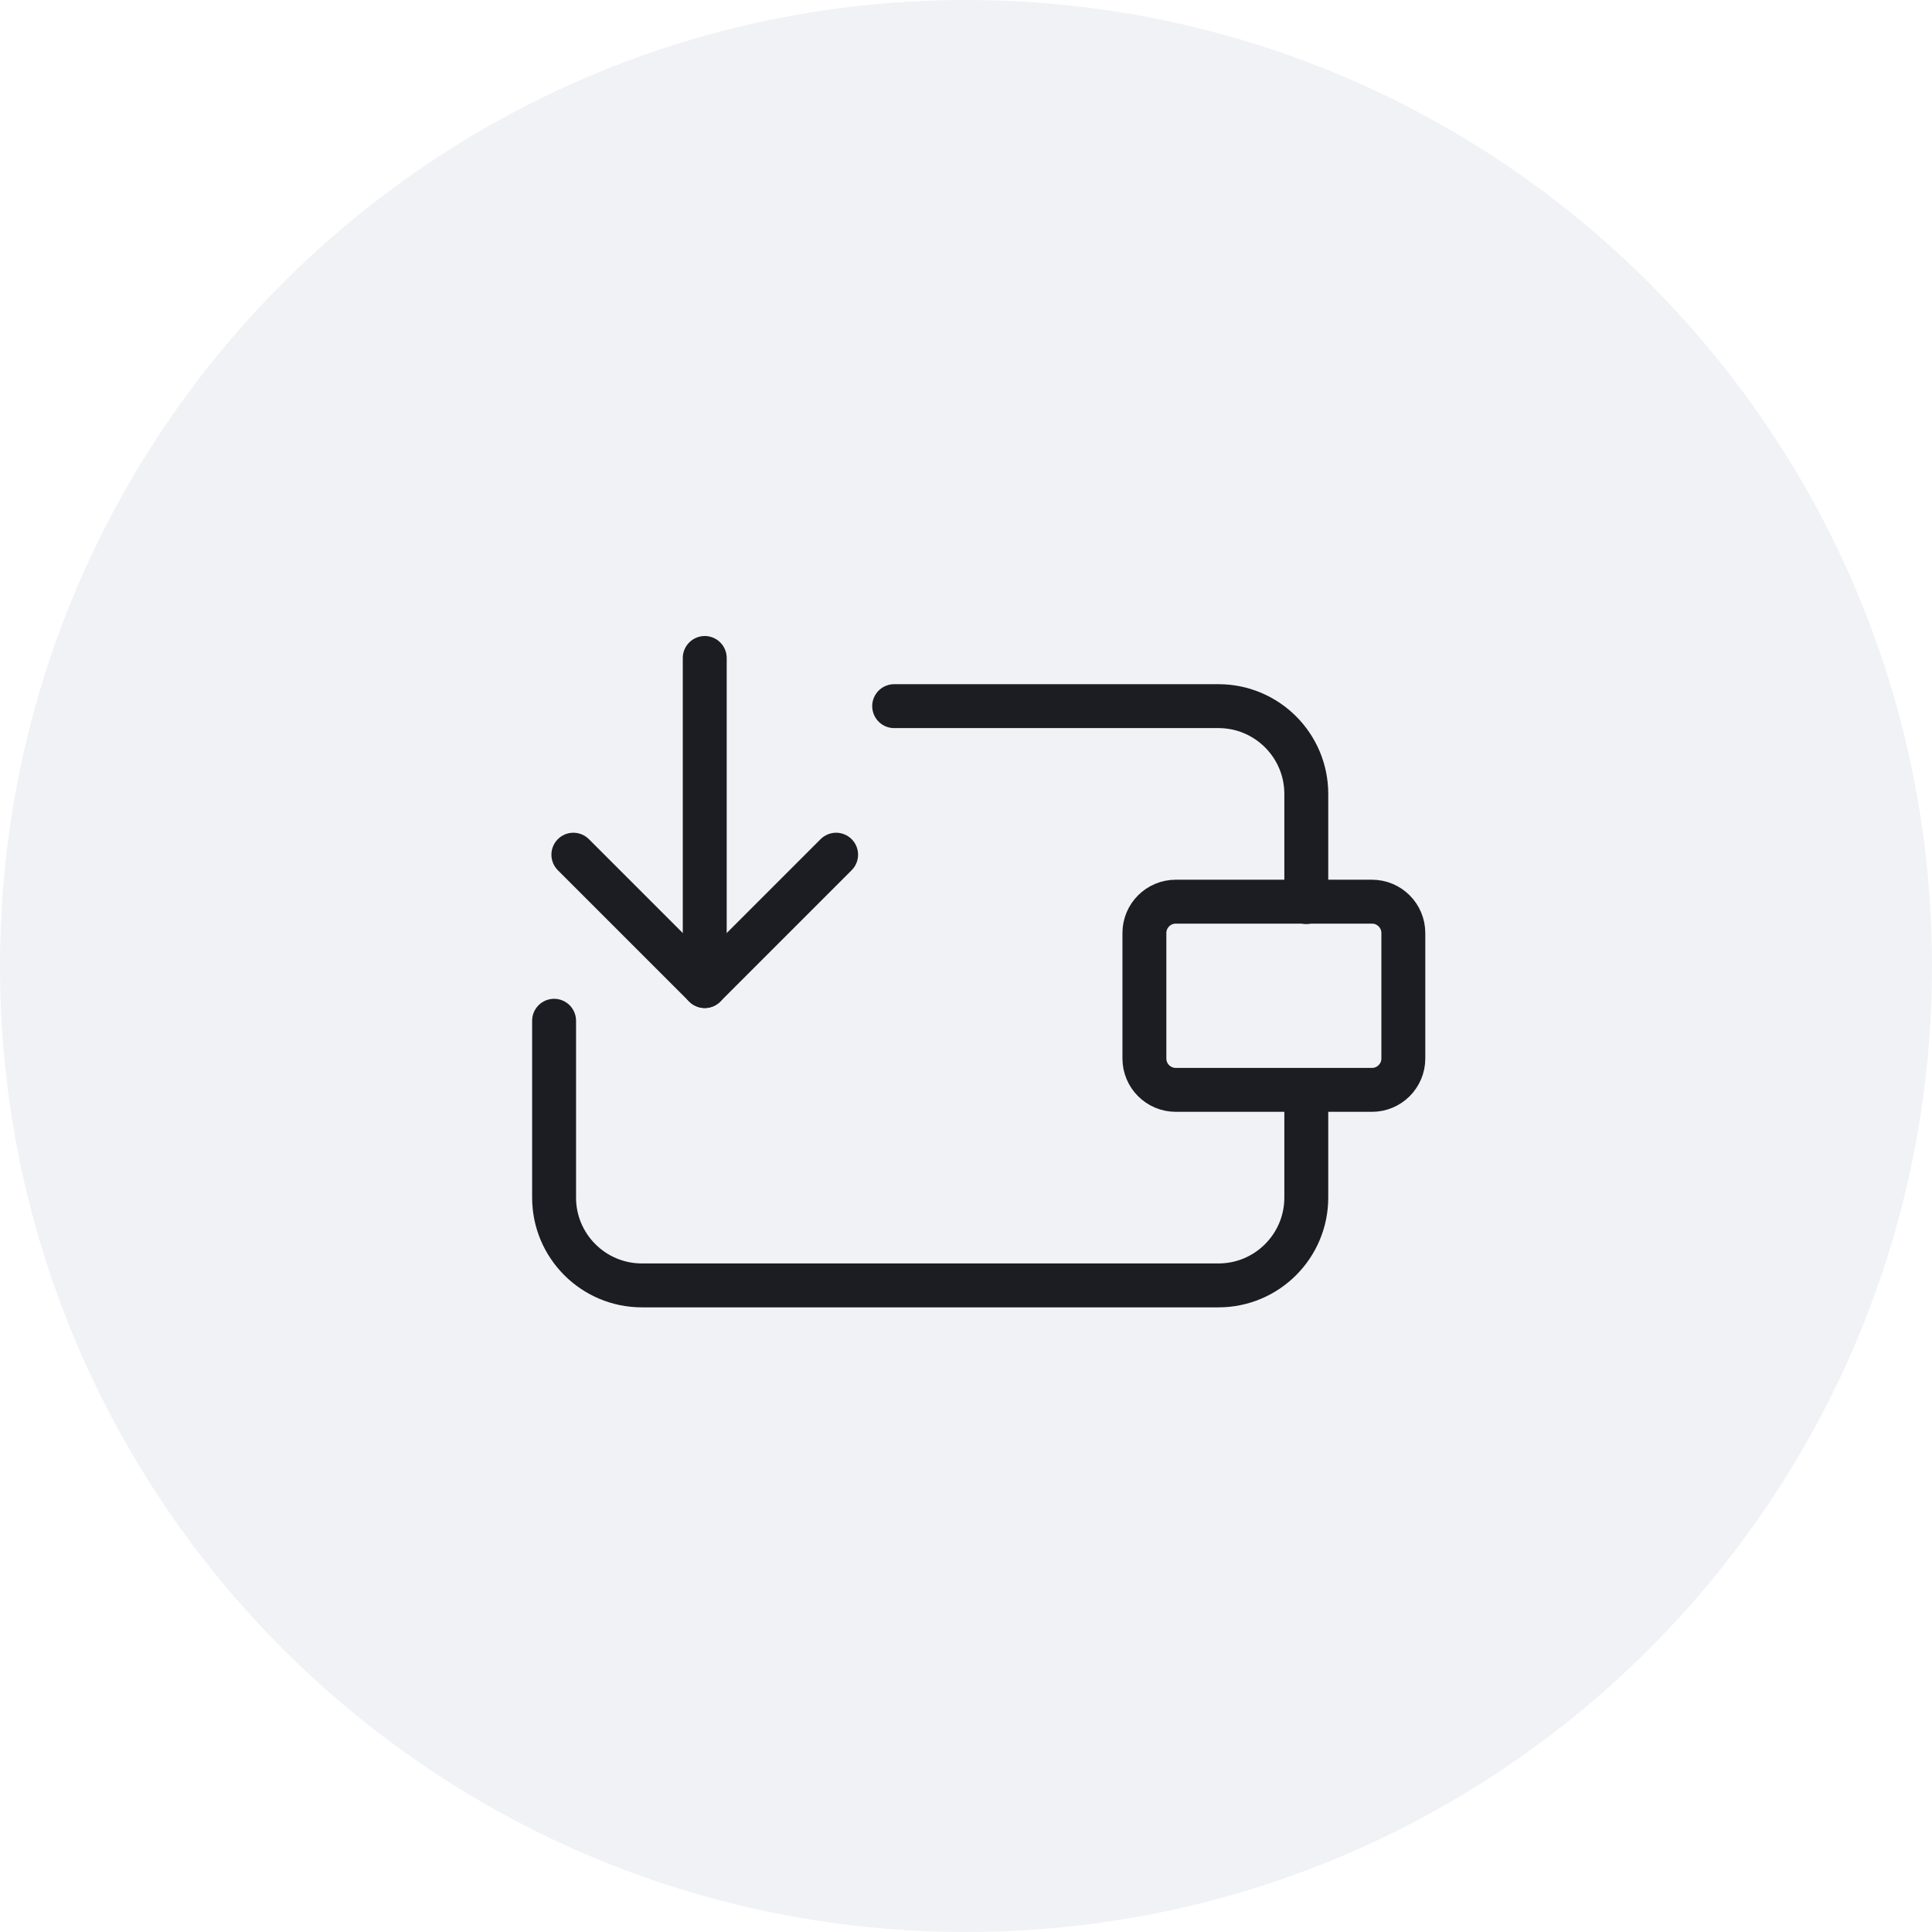
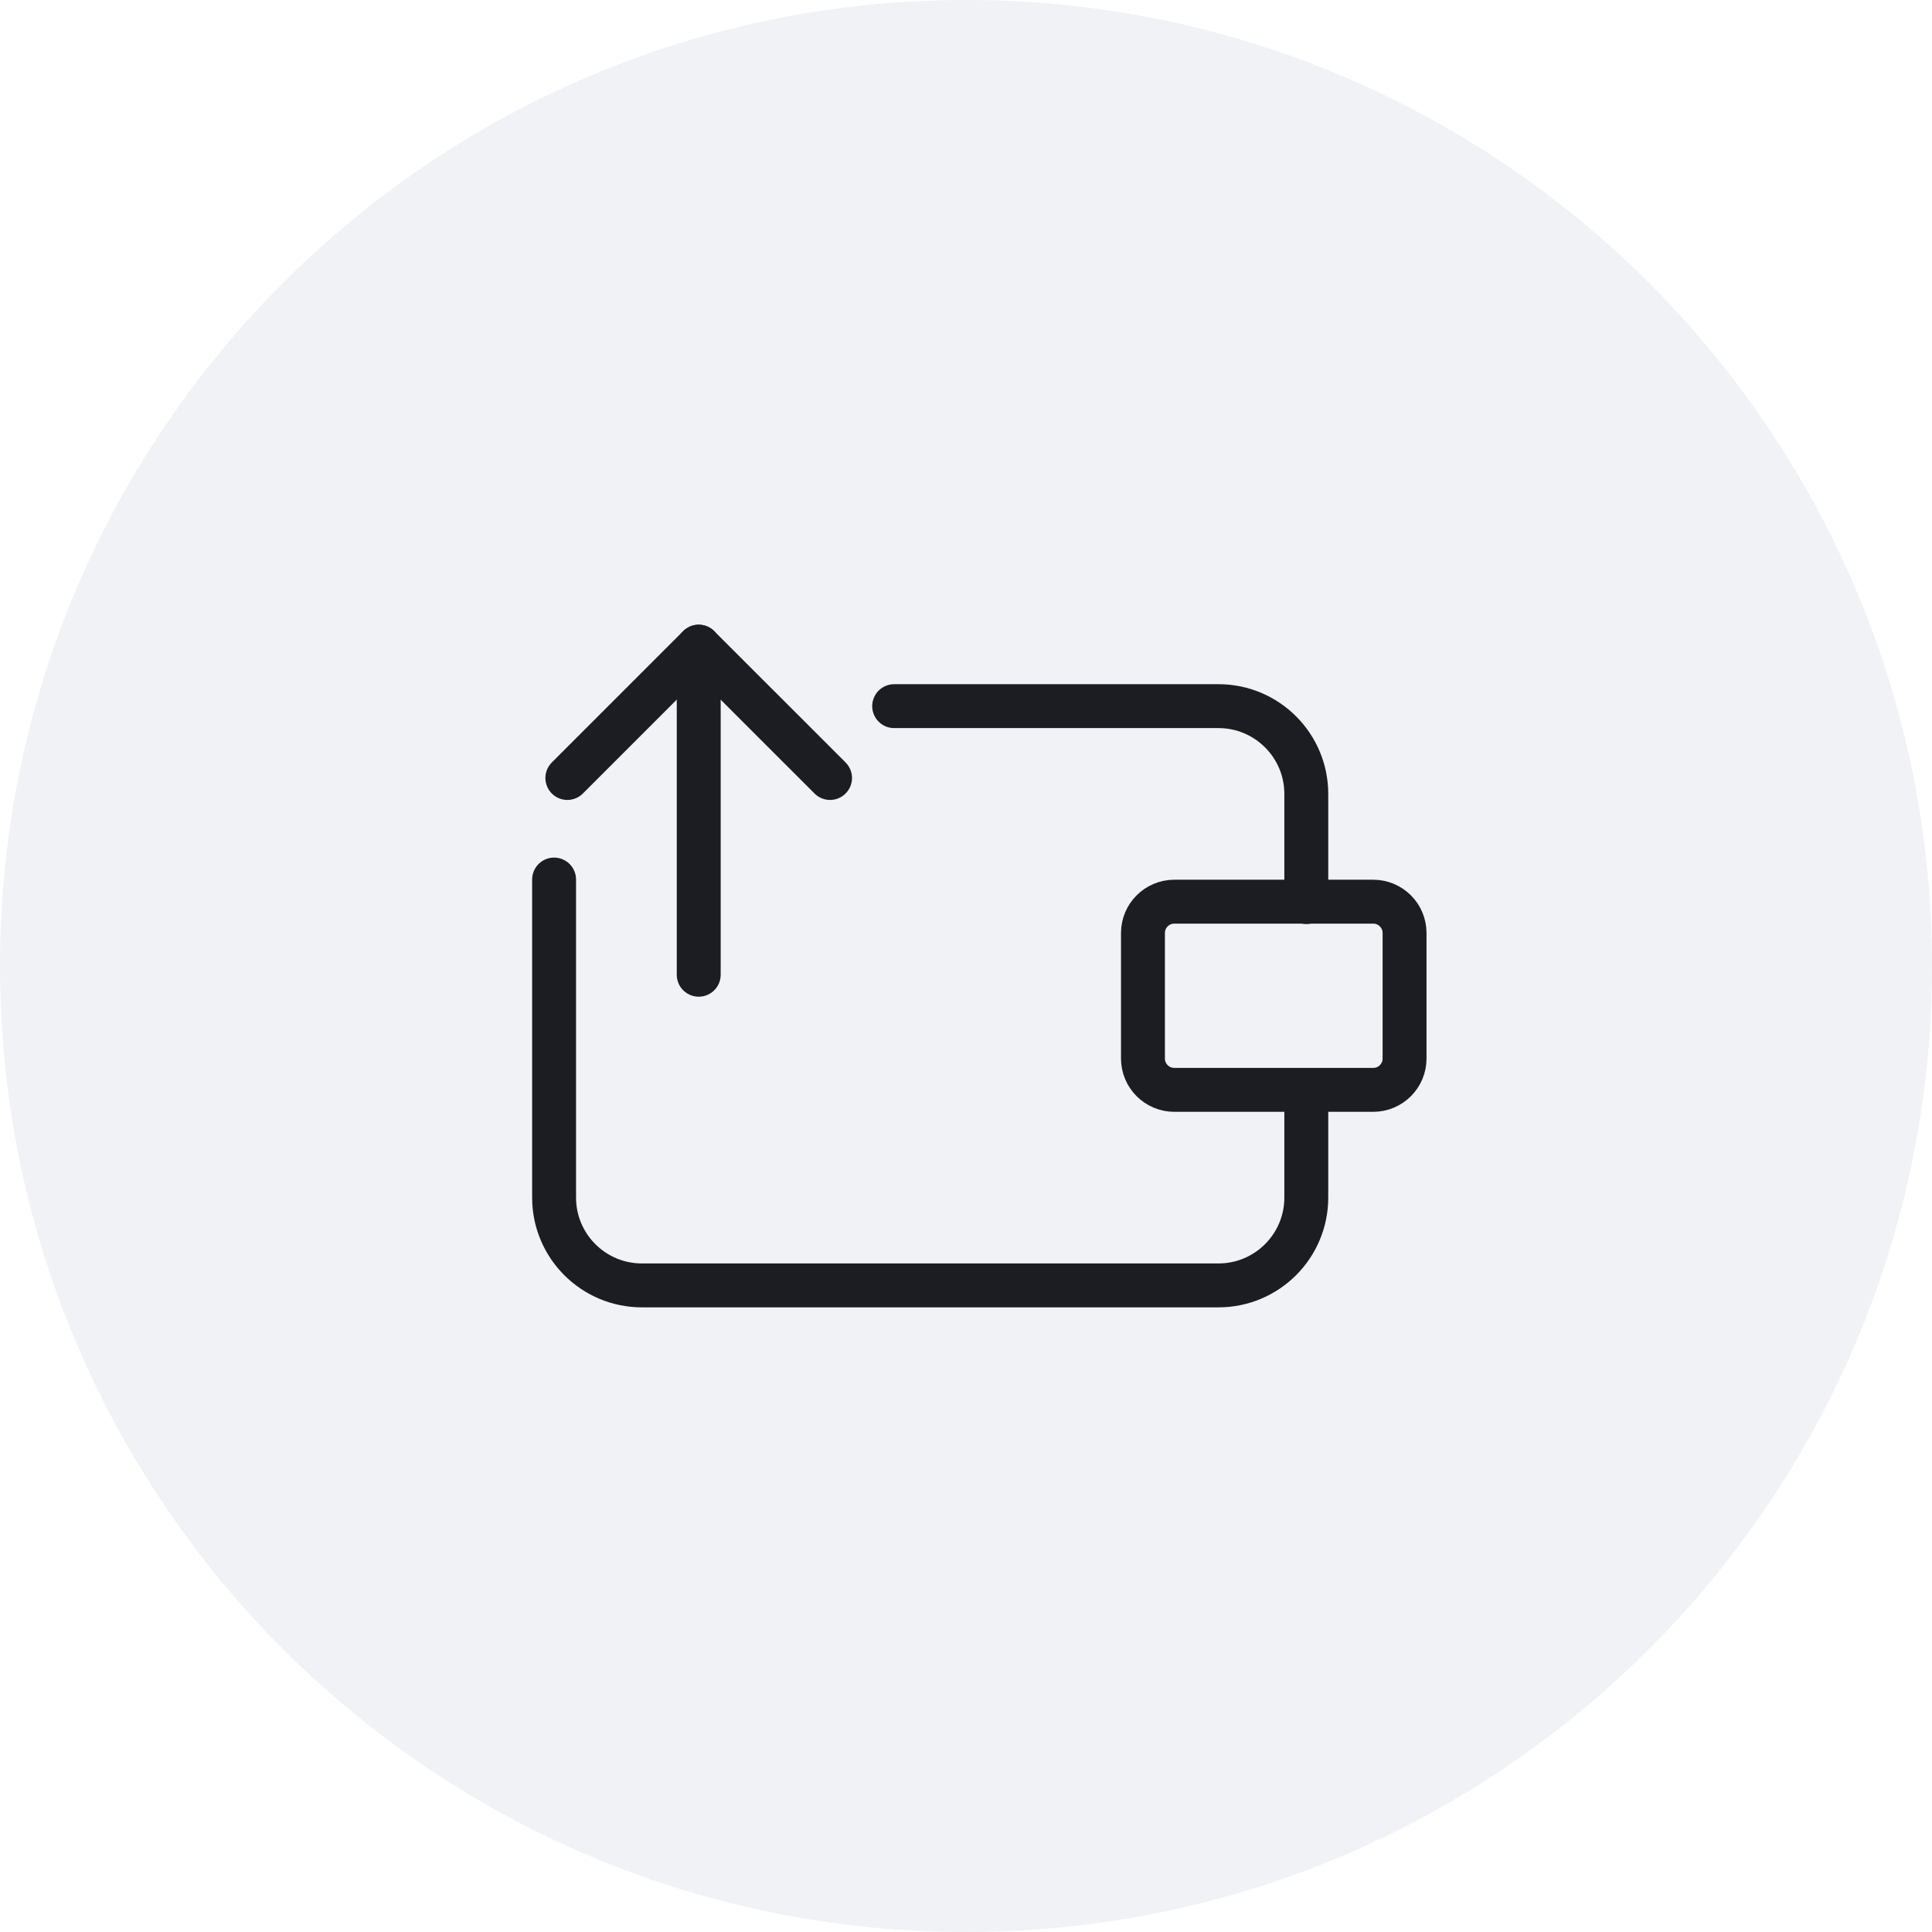
<svg xmlns="http://www.w3.org/2000/svg" width="44" height="44" viewBox="0 0 44 44" fill="none">
  <rect width="44" height="44" rx="22" fill="#F0F2F5" />
-   <path d="M31.246 20.535H26.777C26.383 20.535 26.063 20.855 26.063 21.249V24.107C26.063 24.501 26.383 24.821 26.777 24.821H31.246C31.64 24.821 31.96 24.501 31.96 24.107V21.249C31.96 20.855 31.64 20.535 31.246 20.535Z" stroke="#1C1D23" stroke-linecap="round" stroke-linejoin="round" />
-   <path d="M29.75 20.544V18.082C29.75 16.977 28.854 16.082 27.75 16.082H20.364M29.75 24.909V27.274C29.75 28.378 28.854 29.274 27.75 29.274H14.619C13.515 29.274 12.619 28.378 12.619 27.274V23.247" stroke="#1C1D23" stroke-linecap="round" stroke-linejoin="round" />
-   <path d="M16.05 14.985L16.05 22.457" stroke="#1C1D23" stroke-linecap="round" stroke-linejoin="round" />
-   <path d="M19.042 19.465L16.05 22.457L13.058 19.465" stroke="#1C1D23" stroke-linecap="round" stroke-linejoin="round" />
+   <path d="M31.274 20.535H26.745C26.35 20.535 26.03 20.855 26.03 21.249V24.107C26.03 24.501 26.35 24.821 26.745 24.821H31.274C31.669 24.821 31.988 24.501 31.988 24.107V21.249C31.988 20.855 31.669 20.535 31.274 20.535Z" stroke="#1C1D23" stroke-linecap="round" stroke-linejoin="round" />
+   <path d="M29.75 20.544V18.082C29.75 16.977 28.854 16.082 27.75 16.082H20.364M29.75 24.909V27.274C29.75 28.378 28.854 29.274 27.75 29.274H14.619C13.515 29.274 12.619 28.378 12.619 27.274V20.031" stroke="#1C1D23" stroke-linecap="round" stroke-linejoin="round" />
+   <path d="M15.913 22.199L15.913 14.727" stroke="#1C1D23" stroke-linecap="round" stroke-linejoin="round" />
+   <path d="M18.904 17.718L15.912 14.727L12.921 17.718" stroke="#1C1D23" stroke-linecap="round" stroke-linejoin="round" />
</svg>
